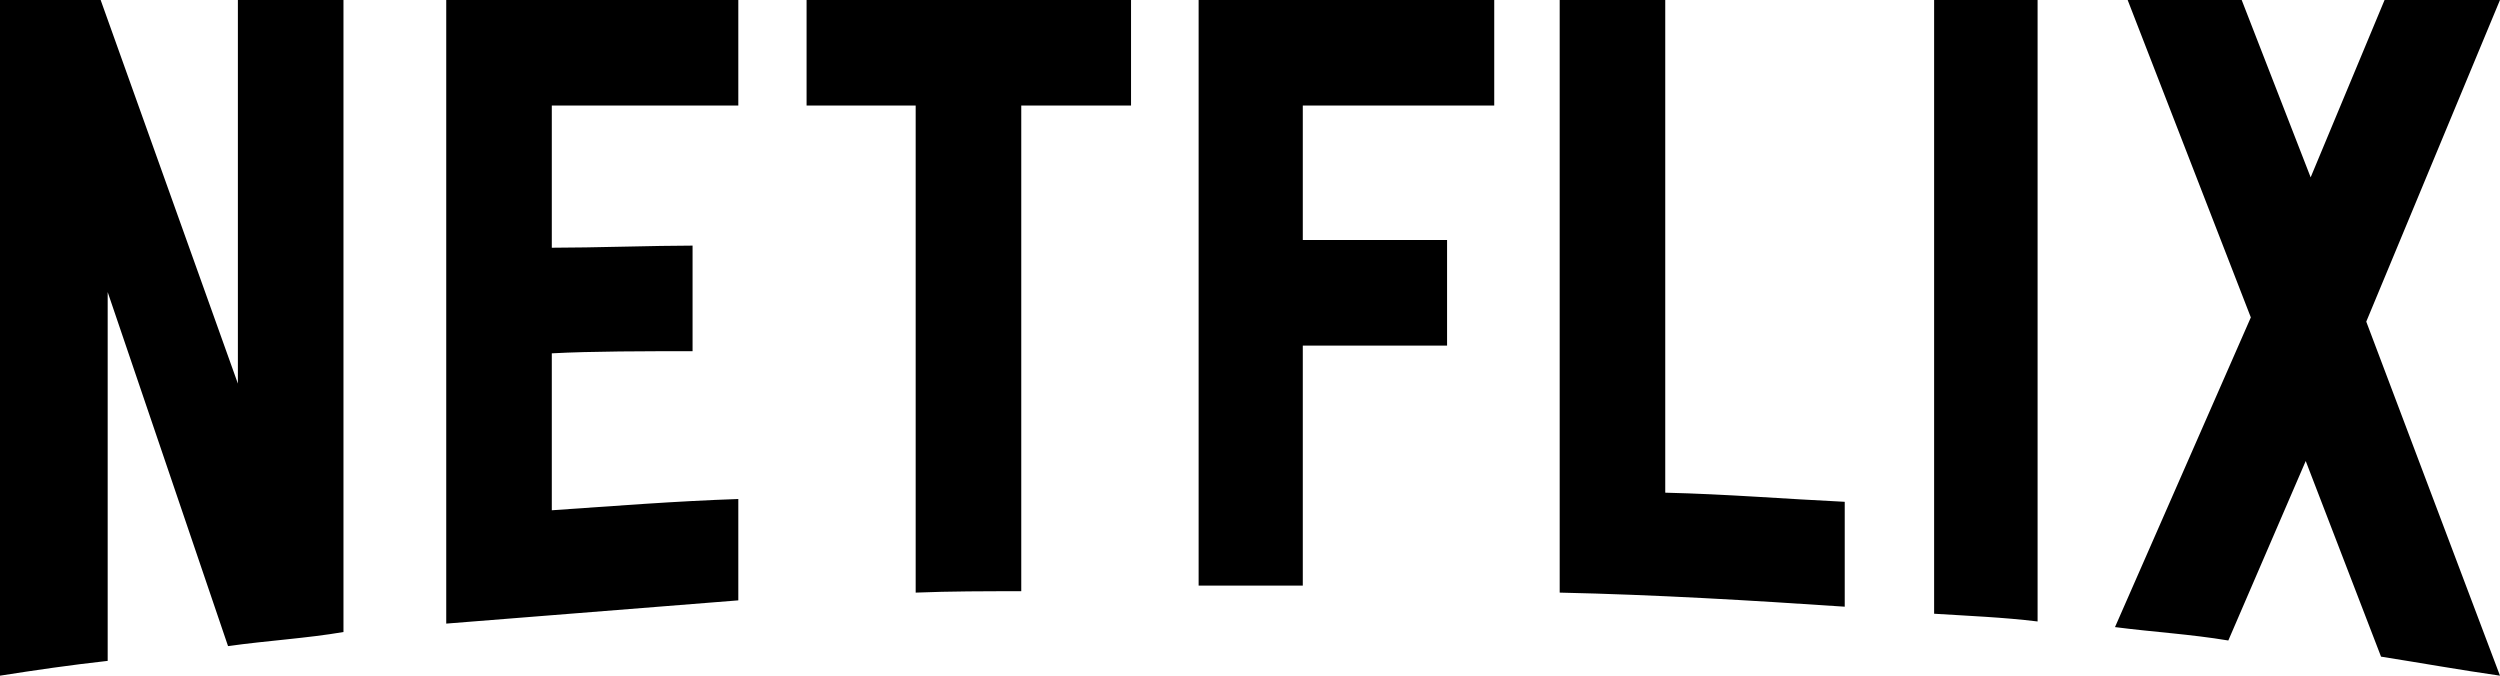
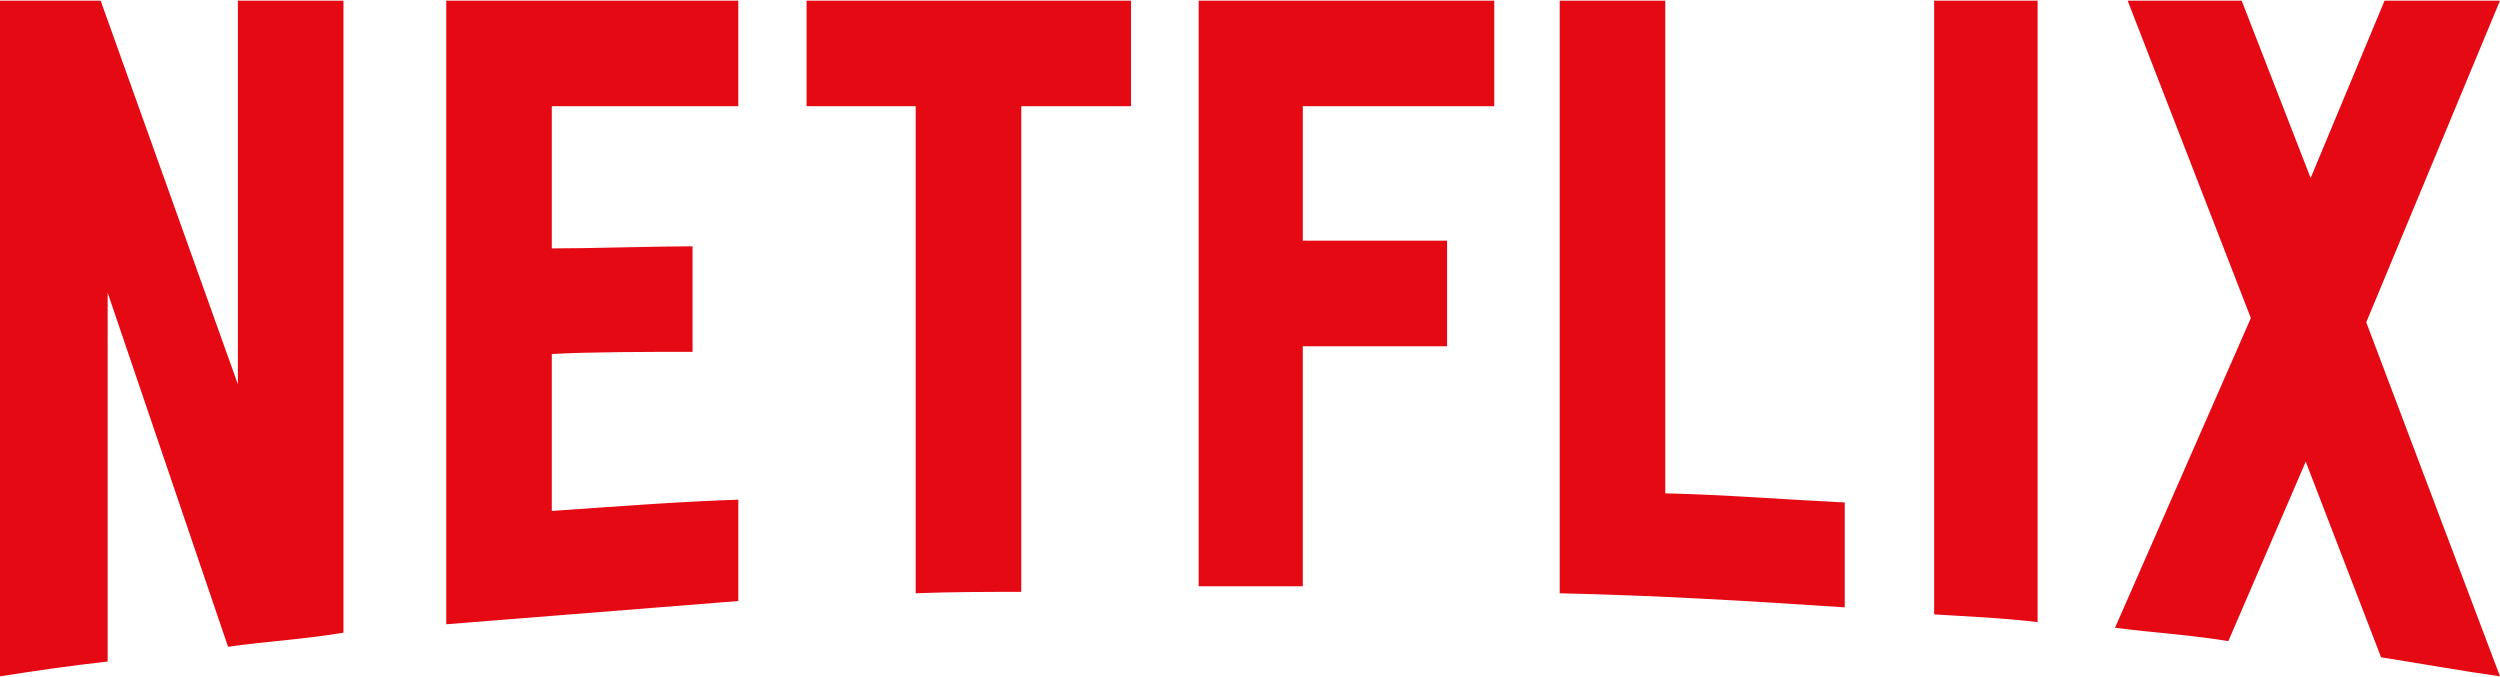
- <svg xmlns="http://www.w3.org/2000/svg" viewBox="0 0 111 30" version="1.1" aria-hidden="true" role="img" class="default-ltr-cache-4wvxq9-StyledBrandLogo ev1dnif2">
-   <g>
-     <path d="M105.062,14.281 L110.999,30 C109.249,29.75 107.5,29.437 105.718,29.155 L102.374,20.469 L98.937,28.438 C97.25,28.156 95.593,28.062 93.906,27.843 L99.937,14.093 L94.468,-5.68434189e-14 L99.531,-5.68434189e-14 L102.593,7.874 L105.875,-5.68434189e-14 L110.999,-5.68434189e-14 L105.062,14.281 Z M90.469,-5.68434189e-14 L85.875,-5.68434189e-14 L85.875,27.25 C87.375,27.344 88.937,27.406 90.469,27.593 L90.469,-5.68434189e-14 Z M81.906,26.937 C77.719,26.656 73.531,26.406 69.25,26.312 L69.25,-5.68434189e-14 L73.937,-5.68434189e-14 L73.937,21.875 C76.625,21.937 79.312,22.156 81.906,22.28 L81.906,26.937 Z M64.25,10.656 L64.25,15.344 L57.844,15.344 L57.844,26 L53.219,26 L53.219,-5.68434189e-14 L66.344,-5.68434189e-14 L66.344,4.687 L57.844,4.687 L57.844,10.656 L64.25,10.656 Z M45.344,4.687 L45.344,26.25 C43.781,26.25 42.188,26.25 40.656,26.312 L40.656,4.687 L35.812,4.687 L35.812,-5.68434189e-14 L50.218,-5.68434189e-14 L50.218,4.687 L45.344,4.687 Z M30.75,15.593 C28.688,15.593 26.25,15.593 24.5,15.688 L24.5,22.656 C27.25,22.468 30,22.25 32.781,22.156 L32.781,26.656 L19.813,27.688 L19.813,-5.68434189e-14 L32.781,-5.68434189e-14 L32.781,4.687 L24.5,4.687 L24.5,10.999 C26.313,10.999 29.094,10.905 30.75,10.905 L30.75,15.593 Z M4.781,12.968 L4.781,29.343 C3.094,29.531 1.593,29.75 0,30 L0,-5.68434189e-14 L4.469,-5.68434189e-14 L10.562,17.032 L10.562,-5.68434189e-14 L15.25,-5.68434189e-14 L15.25,28.062 C13.594,28.344 11.906,28.438 10.125,28.687 L4.781,12.968 Z" />
-   </g>
+ <svg xmlns="http://www.w3.org/2000/svg" height="677" viewBox=".238 .034 919.406 248.488" width="2500">
+   <path d="m870.46 118.314 49.184 130.208c-14.495-2.07-28.982-4.663-43.733-6.999l-27.707-71.945-28.468 66.006c-13.973-2.336-27.698-3.114-41.672-4.928l49.955-113.89-45.309-116.732h41.937l25.362 65.22 27.185-65.22h42.442zm-120.864-118.28h-38.052v225.71c12.425.779 25.362 1.292 38.052 2.841zm-70.927 223.118c-34.68-2.328-69.37-4.39-104.829-5.177v-217.94h38.823v181.188c22.264.514 44.52 2.32 66.006 3.355zm-146.252-134.847v38.822h-53.06v88.263h-38.3v-215.356h108.713v38.822h-70.405v49.45h53.06zm-156.597-49.449v178.605c-12.946 0-26.14 0-38.83.514v-179.119h-40.122v-38.822h119.322v38.822zm-120.88 90.334c-17.08 0-37.274 0-51.769.787v57.715c22.778-1.557 45.556-3.363 68.59-4.141v37.273l-107.412 8.548v-229.338h107.405v38.822h-68.584v52.29c15.017 0 38.052-.778 51.768-.778v38.83zm-215.109-21.743v135.633c-13.965 1.557-26.398 3.371-39.593 5.442v-248.488h37.017l50.469 141.076v-141.076h38.83v232.436c-13.717 2.336-27.698 3.114-42.45 5.177z" fill="#e50914" />
</svg>
